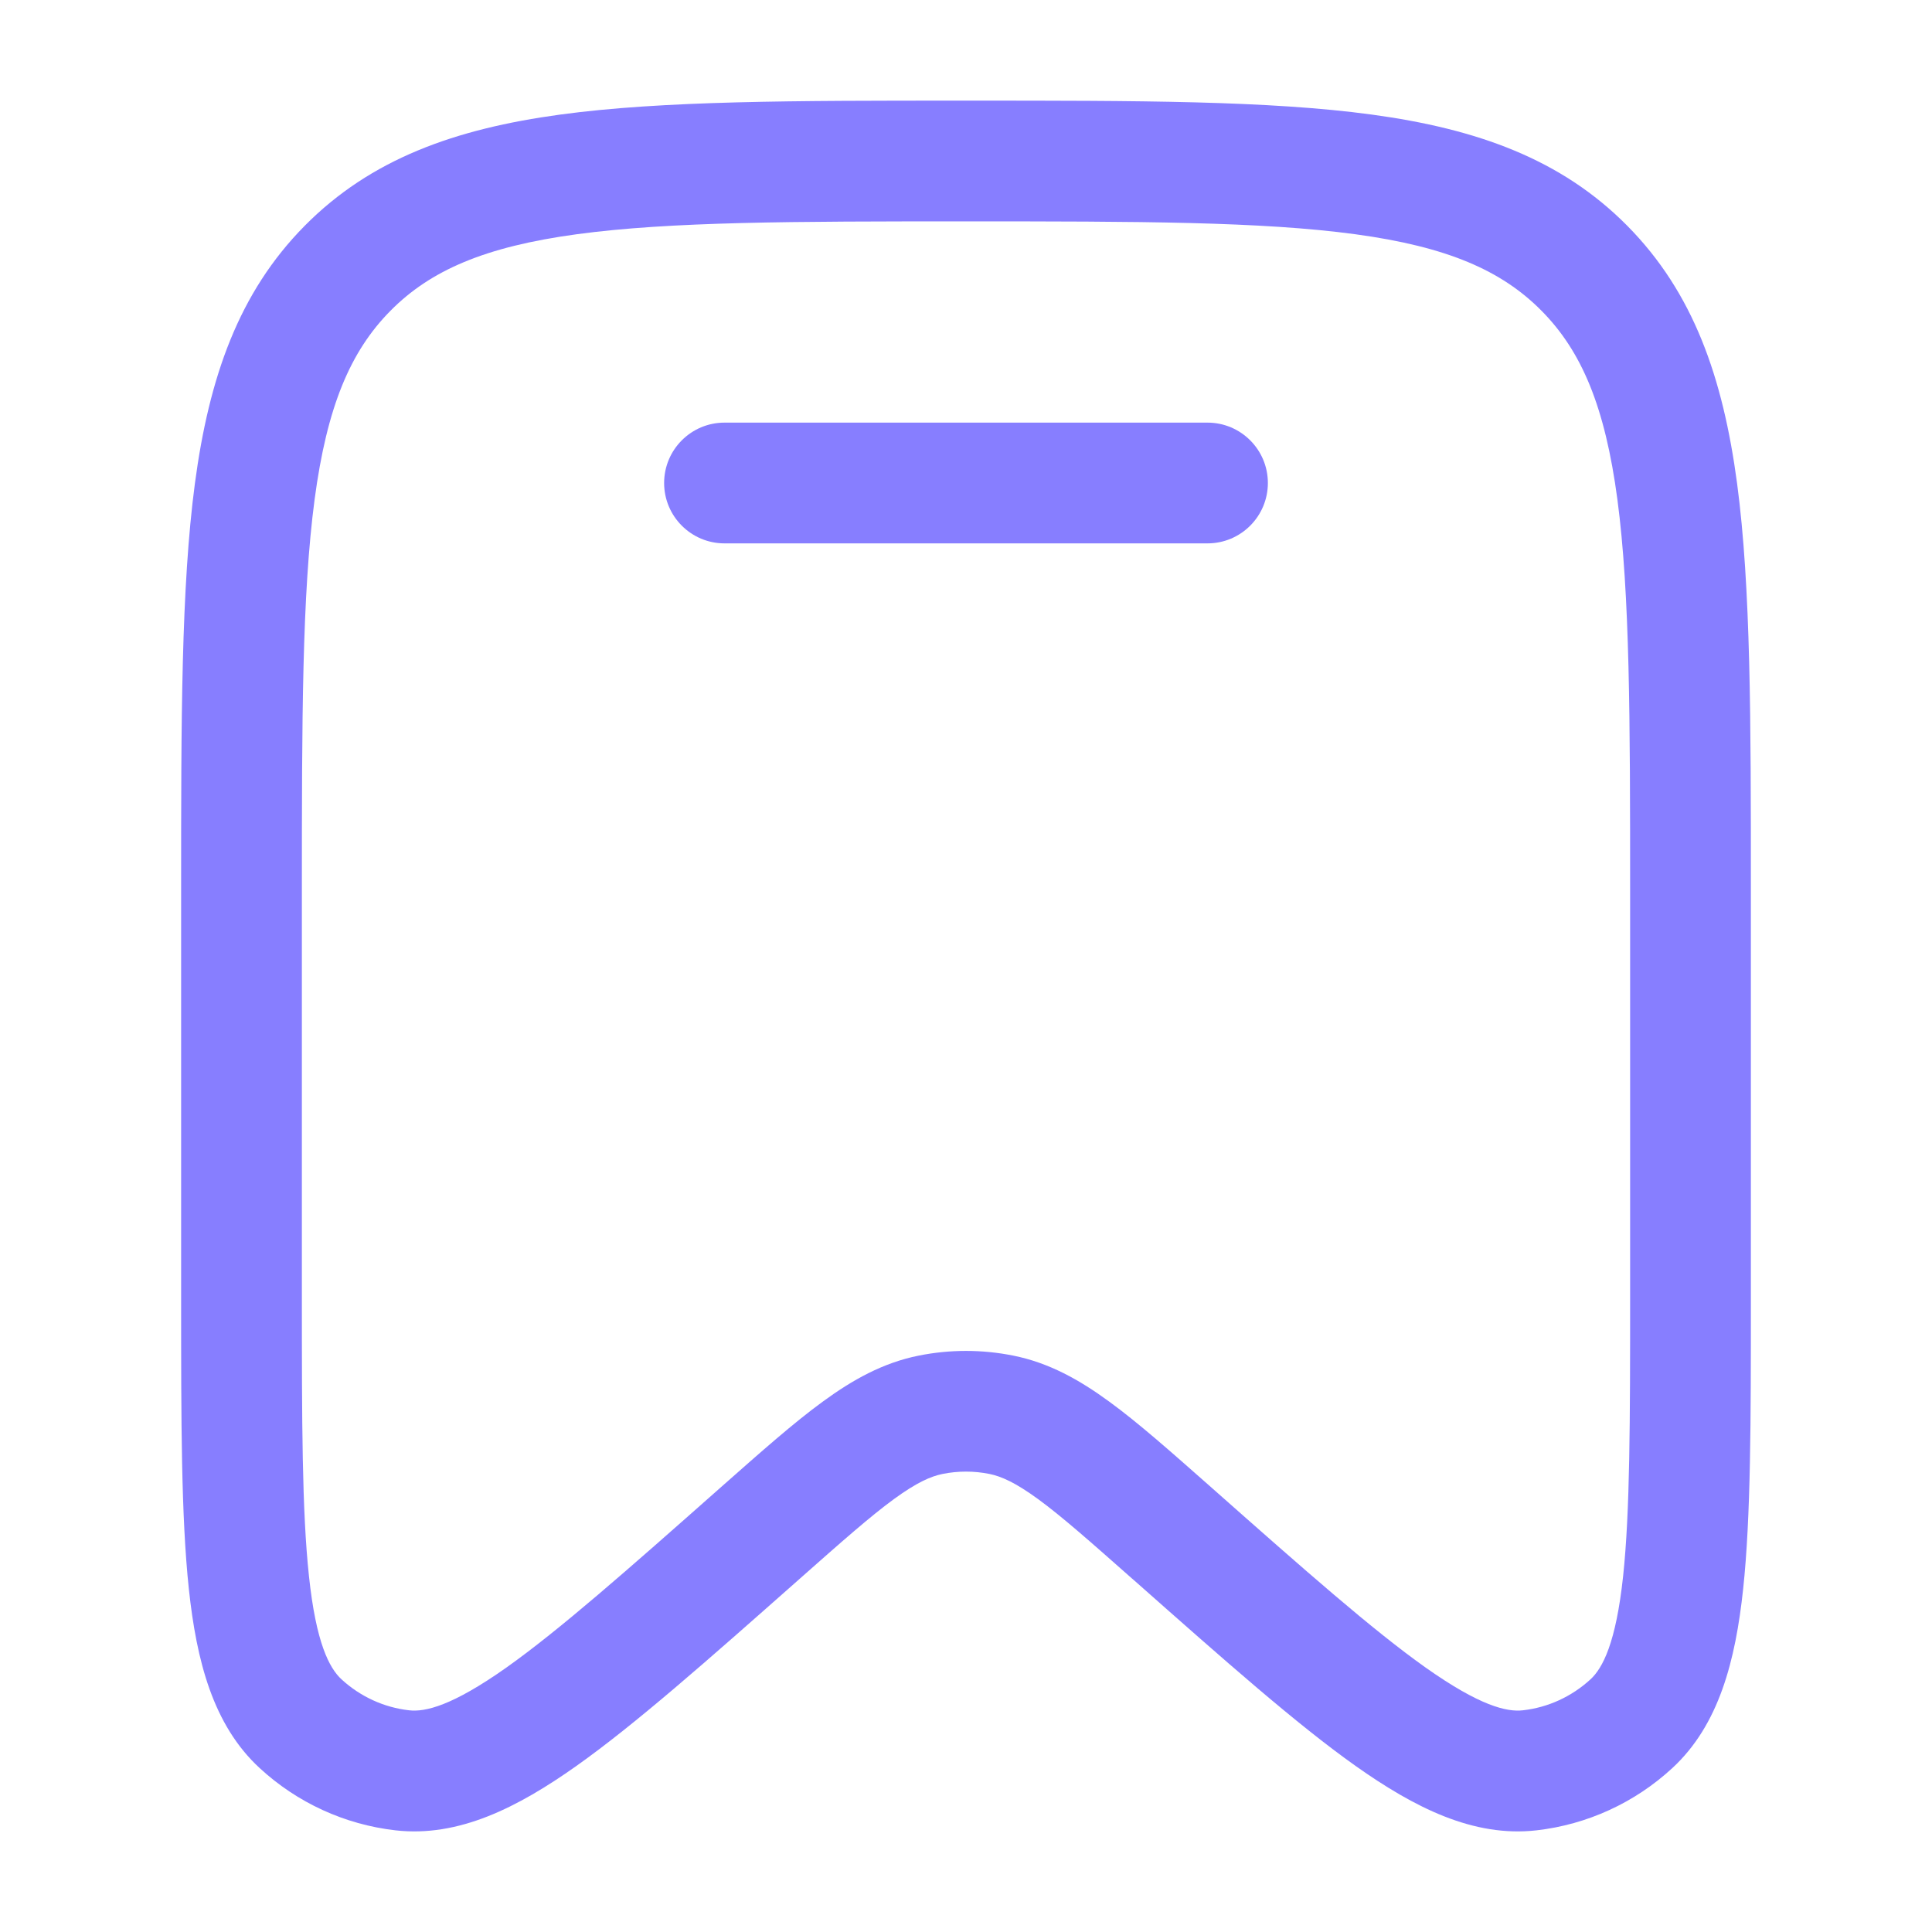
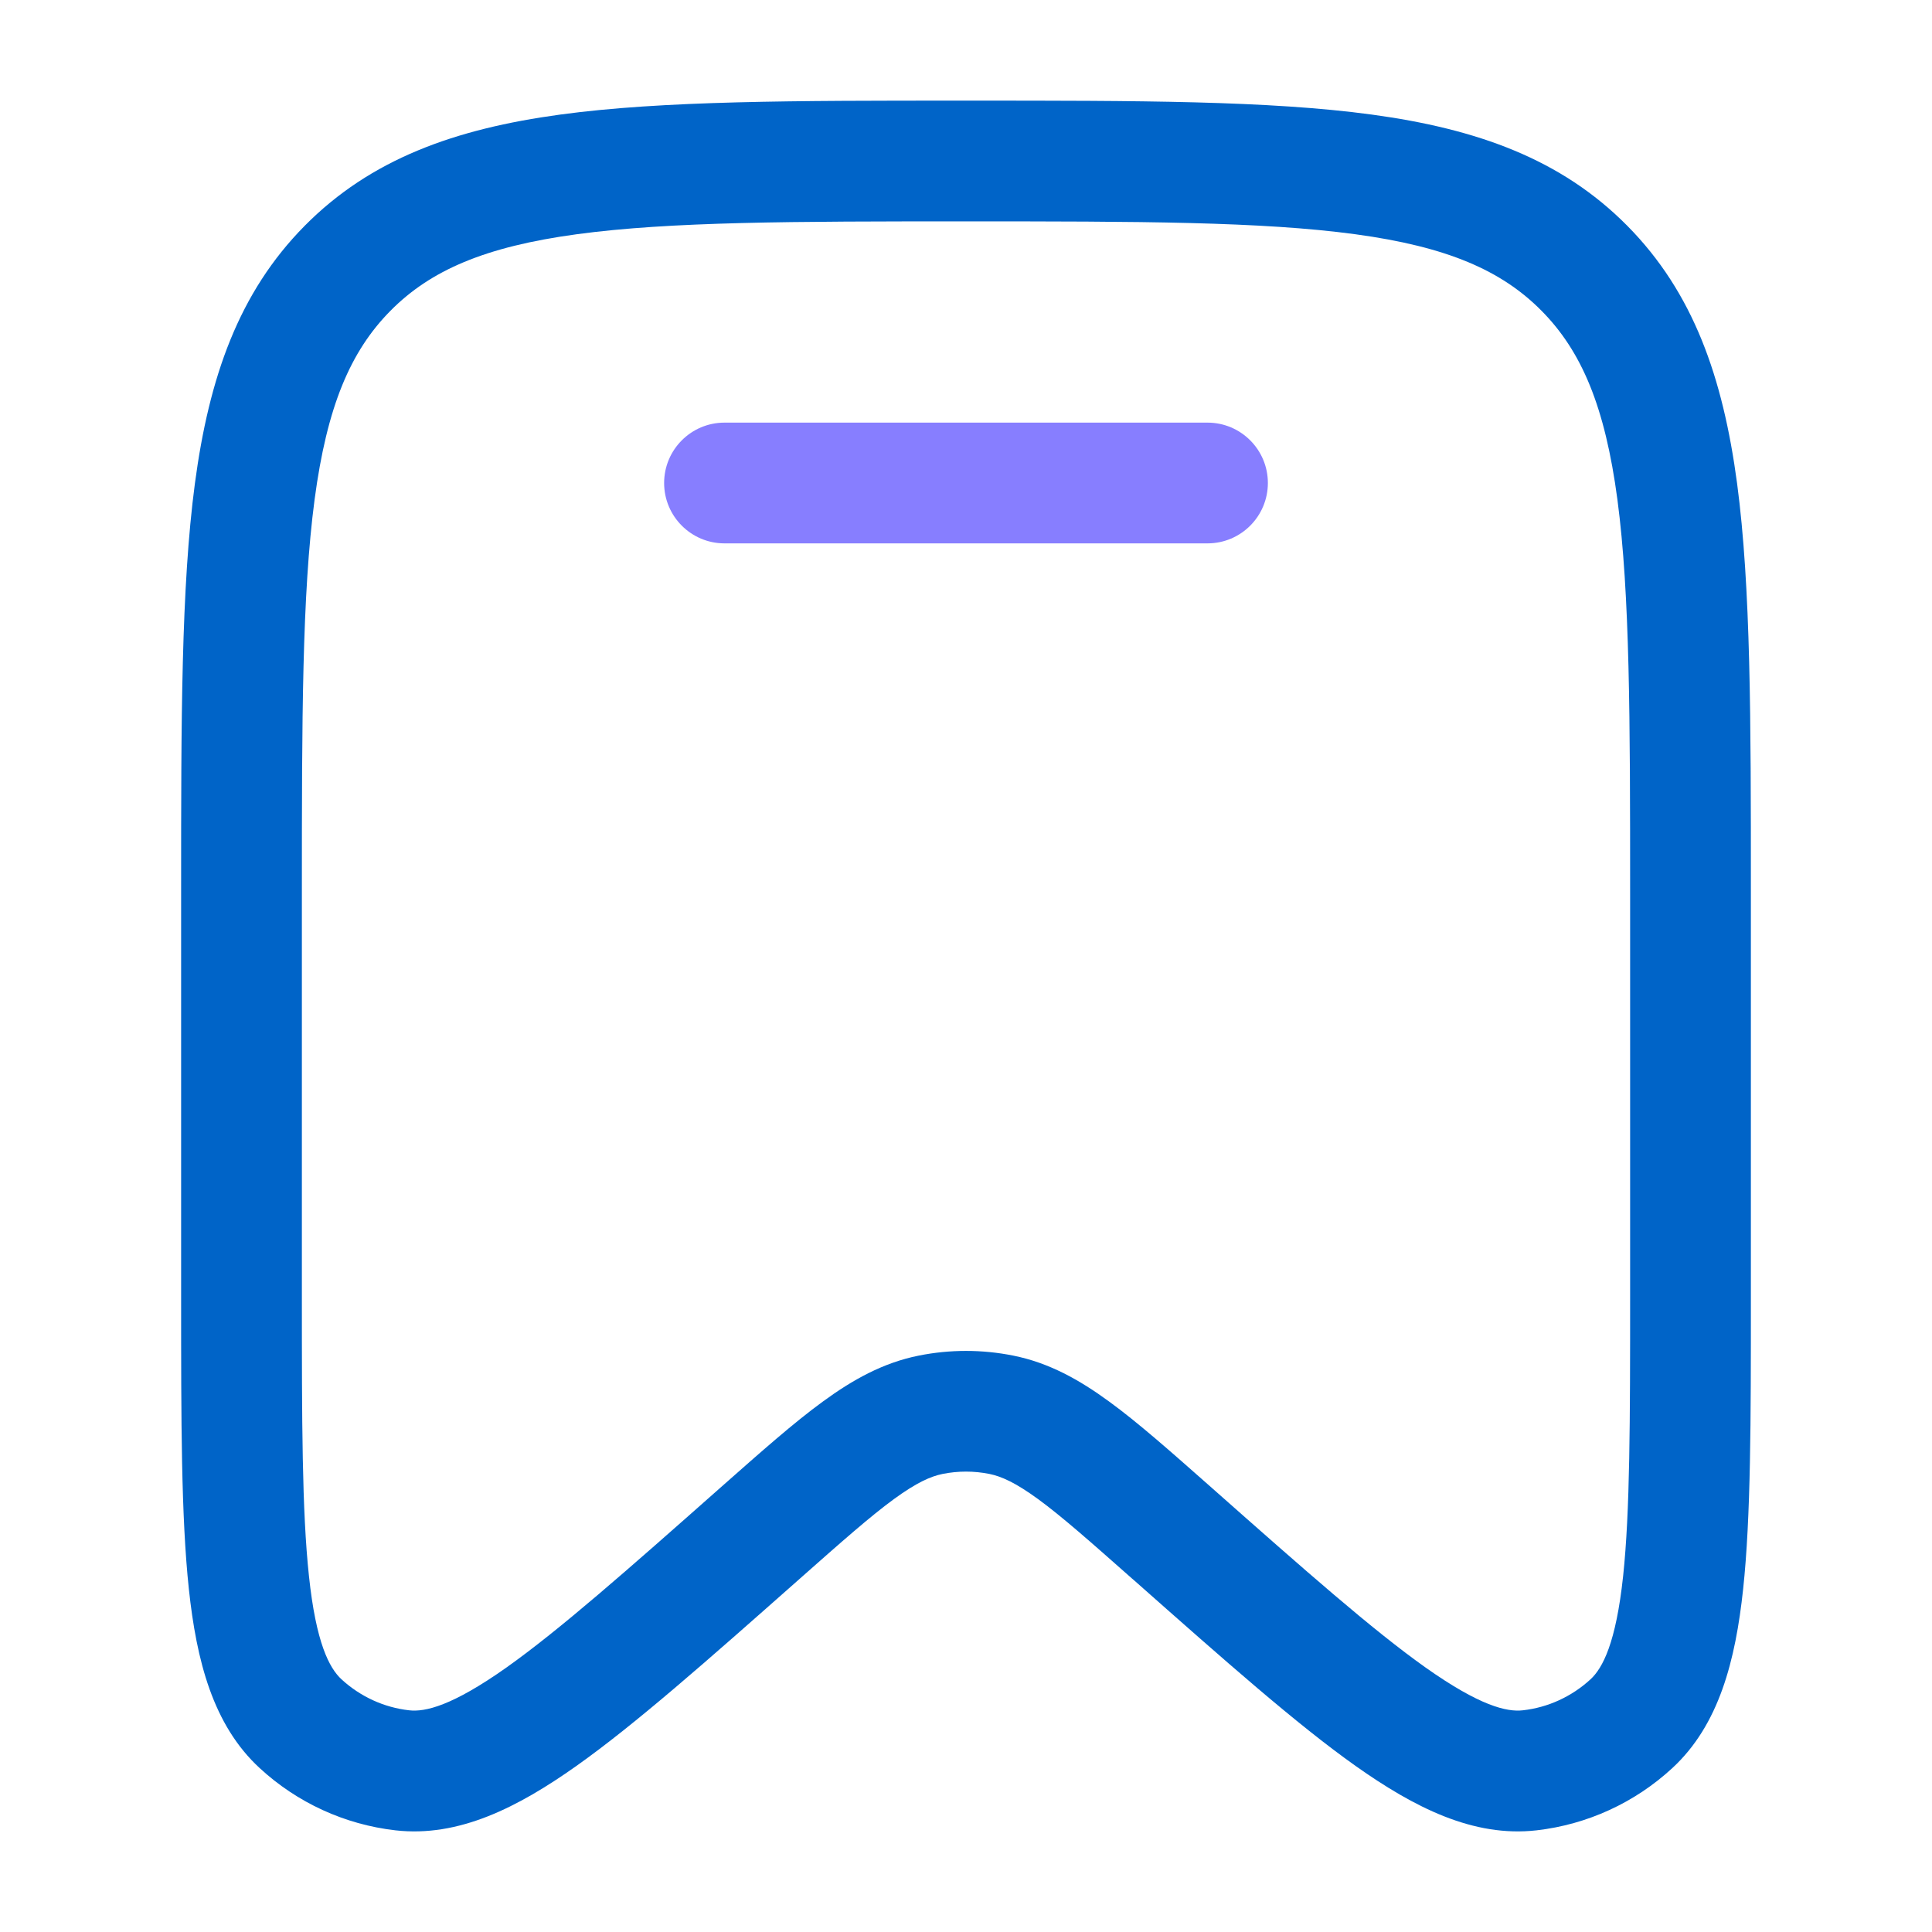
<svg xmlns="http://www.w3.org/2000/svg" width="24" height="24" viewBox="0 0 24 24" fill="none">
  <path d="M9 5.25C8.586 5.25 8.25 5.586 8.25 6C8.25 6.414 8.586 6.75 9 6.75H15C15.414 6.75 15.75 6.414 15.75 6C15.75 5.586 15.414 5.25 15 5.25H9Z" fill="#877EFF" />
-   <path fill-rule="evenodd" clip-rule="evenodd" d="M11.943 1.25C9.87 1.25 8.237 1.25 6.961 1.423C5.651 1.601 4.606 1.975 3.785 2.805C2.965 3.634 2.597 4.687 2.421 6.007C2.25 7.296 2.25 8.945 2.25 11.041V16.139C2.25 17.647 2.25 18.84 2.346 19.739C2.441 20.627 2.644 21.428 3.226 21.964C3.692 22.394 4.282 22.665 4.912 22.737C5.699 22.827 6.434 22.451 7.159 21.938C7.892 21.419 8.781 20.632 9.903 19.64L9.939 19.608C10.459 19.148 10.811 18.837 11.105 18.622C11.389 18.415 11.562 18.34 11.708 18.31C11.901 18.271 12.099 18.271 12.292 18.31C12.438 18.34 12.611 18.415 12.895 18.622C13.189 18.837 13.541 19.148 14.061 19.608L14.098 19.64C15.219 20.632 16.108 21.419 16.841 21.938C17.566 22.451 18.301 22.827 19.088 22.737C19.718 22.665 20.308 22.394 20.774 21.964C21.355 21.428 21.559 20.627 21.654 19.739C21.75 18.84 21.75 17.647 21.75 16.139V11.041C21.75 8.945 21.75 7.295 21.579 6.007C21.403 4.687 21.035 3.634 20.215 2.805C19.394 1.975 18.349 1.601 17.039 1.423C15.763 1.25 14.13 1.25 12.057 1.25H11.943ZM4.851 3.86C5.348 3.358 6.023 3.065 7.163 2.91C8.326 2.752 9.857 2.75 12 2.75C14.143 2.75 15.674 2.752 16.837 2.91C17.977 3.065 18.652 3.358 19.149 3.86C19.647 4.363 19.938 5.048 20.092 6.205C20.248 7.383 20.25 8.932 20.25 11.098V16.091C20.25 17.657 20.249 18.77 20.163 19.579C20.074 20.409 19.91 20.72 19.758 20.861C19.524 21.076 19.23 21.211 18.918 21.246C18.718 21.269 18.384 21.192 17.708 20.714C17.05 20.247 16.221 19.516 15.055 18.484L15.029 18.461C14.541 18.03 14.137 17.672 13.78 17.412C13.407 17.139 13.031 16.929 12.588 16.84C12.2 16.762 11.8 16.762 11.412 16.84C10.969 16.929 10.593 17.139 10.22 17.412C9.863 17.672 9.459 18.03 8.971 18.461L8.945 18.484C7.779 19.516 6.95 20.247 6.292 20.714C5.616 21.192 5.282 21.269 5.082 21.246C4.77 21.211 4.476 21.076 4.242 20.861C4.09 20.72 3.926 20.409 3.838 19.579C3.751 18.77 3.75 17.657 3.75 16.091V11.098C3.75 8.932 3.752 7.383 3.908 6.205C4.062 5.048 4.353 4.363 4.851 3.86Z" fill="#877EFF" />
+   <path fill-rule="evenodd" clip-rule="evenodd" d="M11.943 1.25C9.87 1.25 8.237 1.25 6.961 1.423C5.651 1.601 4.606 1.975 3.785 2.805C2.965 3.634 2.597 4.687 2.421 6.007C2.25 7.296 2.25 8.945 2.25 11.041V16.139C2.25 17.647 2.25 18.84 2.346 19.739C2.441 20.627 2.644 21.428 3.226 21.964C3.692 22.394 4.282 22.665 4.912 22.737C5.699 22.827 6.434 22.451 7.159 21.938C7.892 21.419 8.781 20.632 9.903 19.64L9.939 19.608C10.459 19.148 10.811 18.837 11.105 18.622C11.389 18.415 11.562 18.34 11.708 18.31C11.901 18.271 12.099 18.271 12.292 18.31C12.438 18.34 12.611 18.415 12.895 18.622C13.189 18.837 13.541 19.148 14.061 19.608L14.098 19.64C15.219 20.632 16.108 21.419 16.841 21.938C17.566 22.451 18.301 22.827 19.088 22.737C19.718 22.665 20.308 22.394 20.774 21.964C21.355 21.428 21.559 20.627 21.654 19.739C21.75 18.84 21.75 17.647 21.75 16.139V11.041C21.75 8.945 21.75 7.295 21.579 6.007C21.403 4.687 21.035 3.634 20.215 2.805C19.394 1.975 18.349 1.601 17.039 1.423C15.763 1.25 14.13 1.25 12.057 1.25H11.943ZM4.851 3.86C5.348 3.358 6.023 3.065 7.163 2.91C8.326 2.752 9.857 2.75 12 2.75C14.143 2.75 15.674 2.752 16.837 2.91C17.977 3.065 18.652 3.358 19.149 3.86C19.647 4.363 19.938 5.048 20.092 6.205C20.248 7.383 20.25 8.932 20.25 11.098V16.091C20.25 17.657 20.249 18.77 20.163 19.579C20.074 20.409 19.91 20.72 19.758 20.861C19.524 21.076 19.23 21.211 18.918 21.246C18.718 21.269 18.384 21.192 17.708 20.714C17.05 20.247 16.221 19.516 15.055 18.484L15.029 18.461C14.541 18.03 14.137 17.672 13.78 17.412C13.407 17.139 13.031 16.929 12.588 16.84C12.2 16.762 11.8 16.762 11.412 16.84C10.969 16.929 10.593 17.139 10.22 17.412C9.863 17.672 9.459 18.03 8.971 18.461L8.945 18.484C7.779 19.516 6.95 20.247 6.292 20.714C5.616 21.192 5.282 21.269 5.082 21.246C4.77 21.211 4.476 21.076 4.242 20.861C4.09 20.72 3.926 20.409 3.838 19.579C3.751 18.77 3.75 17.657 3.75 16.091V11.098C3.75 8.932 3.752 7.383 3.908 6.205C4.062 5.048 4.353 4.363 4.851 3.86Z" fill="#0064C8" />
</svg>
